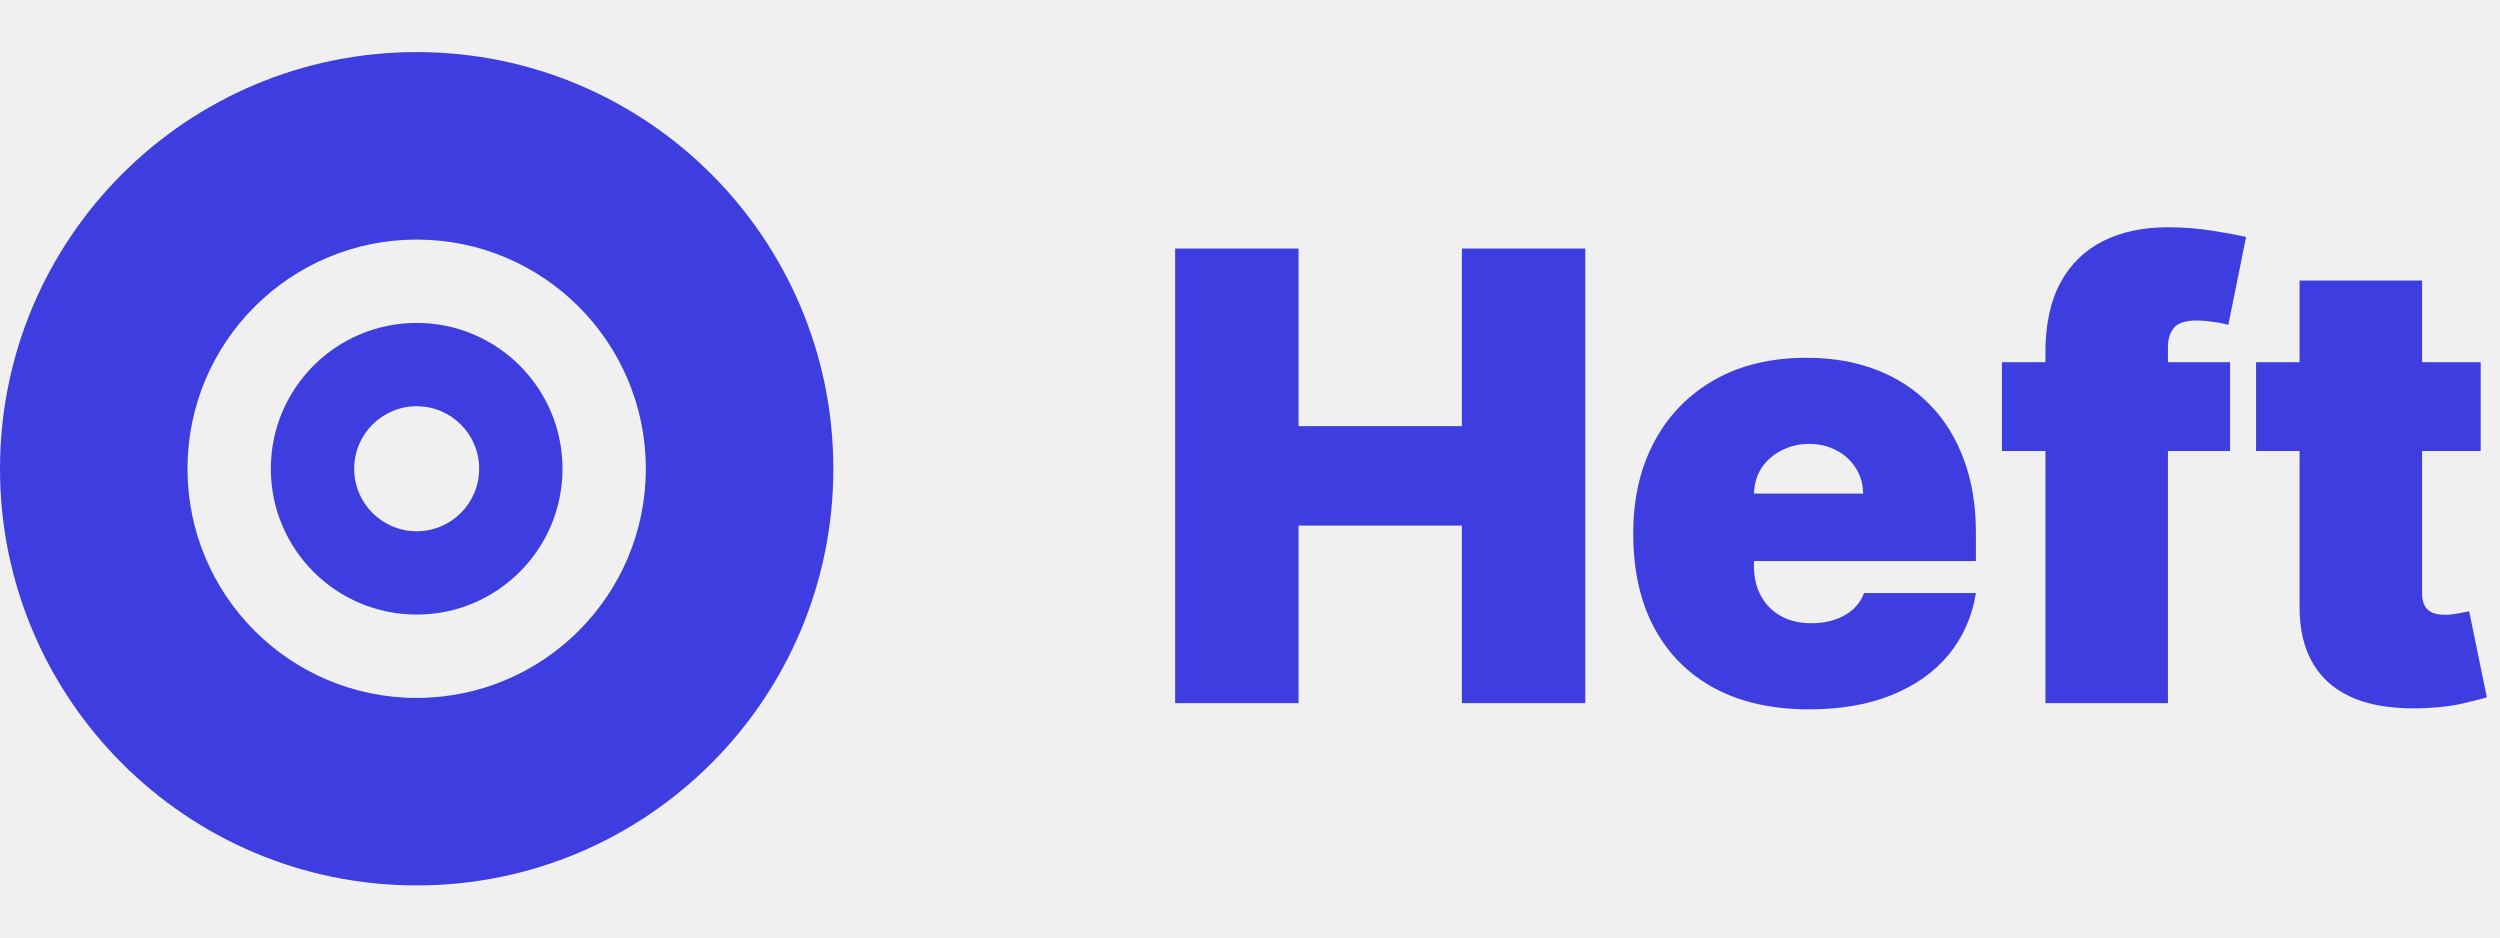
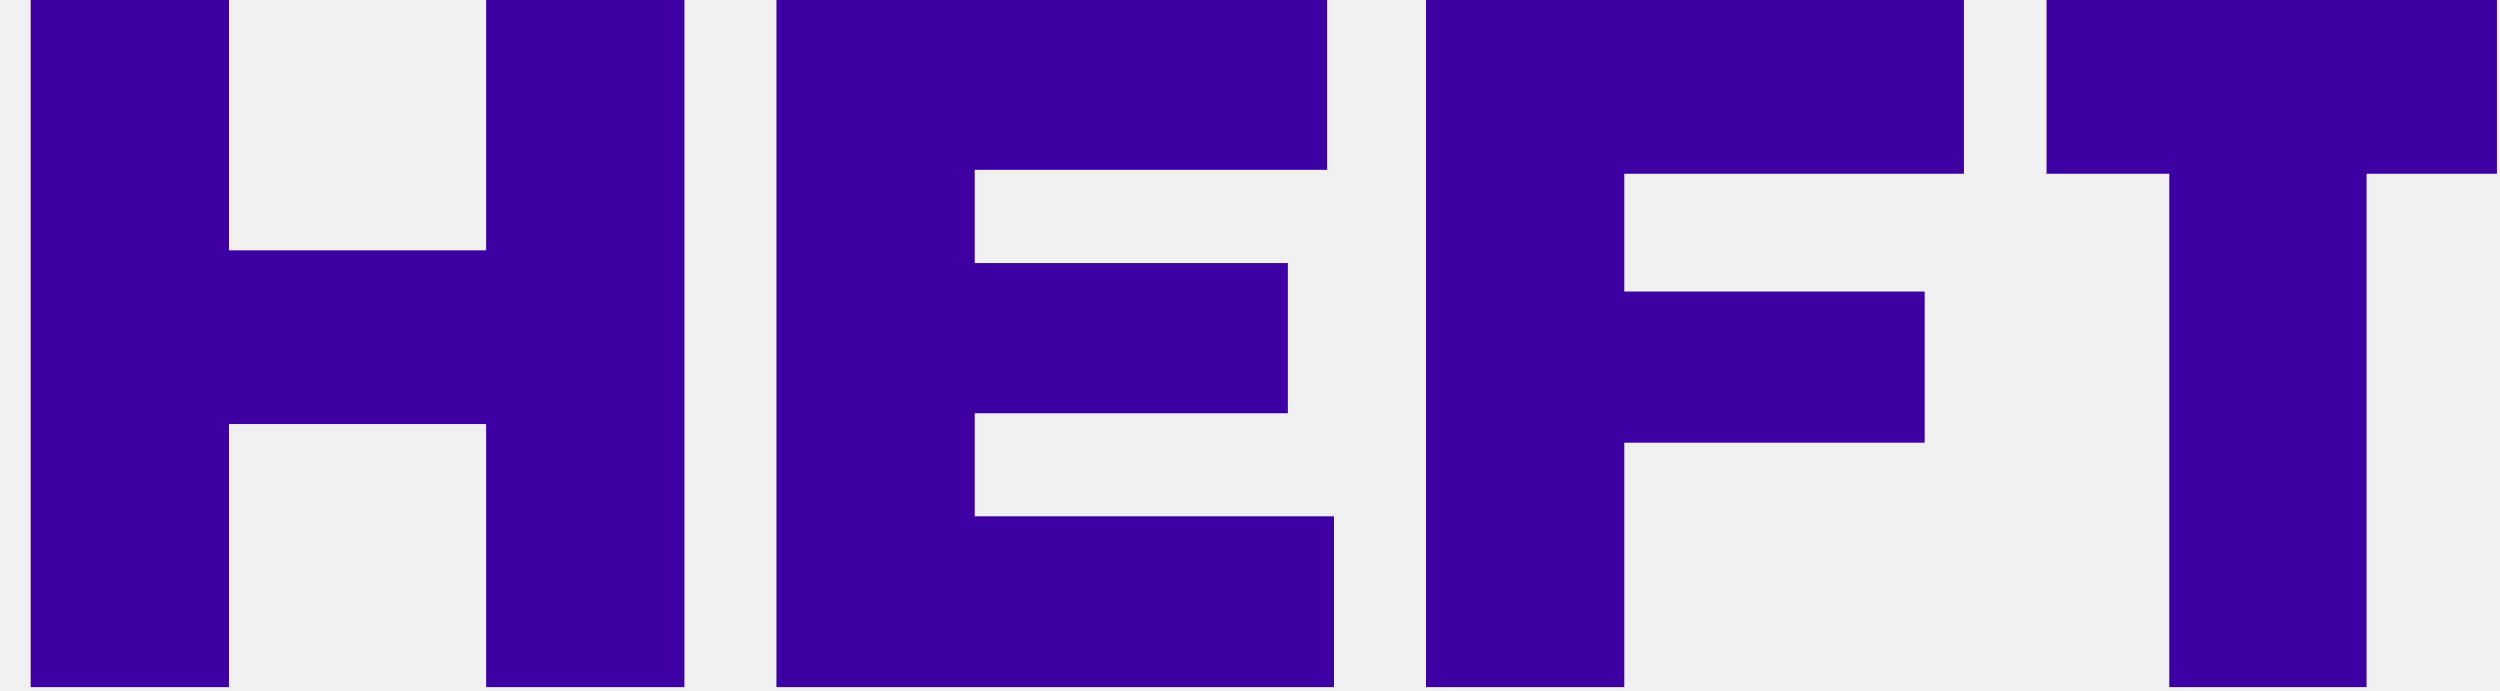
- <svg xmlns="http://www.w3.org/2000/svg" width="96" height="36" viewBox="0 0 96 36" fill="none">
-   <path d="M16 2C24.837 2 32 9.163 32 18C32 26.837 24.837 34 16 34C7.163 34 0 26.837 0 18C0 9.163 7.163 2 16 2ZM16 9.2C11.14 9.2 7.2 13.14 7.2 18C7.2 22.86 11.14 26.8 16 26.8C20.86 26.8 24.8 22.86 24.8 18C24.8 13.14 20.86 9.2 16 9.2ZM16 12.4C19.093 12.4 21.6 14.907 21.6 18C21.6 21.093 19.093 23.6 16 23.6C12.907 23.6 10.4 21.093 10.4 18C10.4 14.907 12.907 12.4 16 12.4ZM16 15.6C14.675 15.6 13.6 16.674 13.6 18C13.6 19.326 14.675 20.4 16 20.4C17.326 20.4 18.4 19.326 18.4 18C18.4 16.674 17.326 15.6 16 15.6Z" fill="#3E3EE0" />
-   <path d="M45.125 27V9.545H49.864V16.364H56.136V9.545H60.875V27H56.136V20.182H49.864V27H45.125ZM69.466 27.239C68.068 27.239 66.864 26.972 65.852 26.438C64.847 25.898 64.071 25.125 63.526 24.119C62.986 23.108 62.716 21.898 62.716 20.489C62.716 19.136 62.989 17.954 63.534 16.943C64.079 15.932 64.849 15.145 65.844 14.582C66.838 14.02 68.011 13.739 69.364 13.739C70.352 13.739 71.247 13.892 72.048 14.199C72.849 14.506 73.534 14.952 74.102 15.537C74.671 16.116 75.108 16.821 75.415 17.651C75.722 18.48 75.875 19.415 75.875 20.454V21.546H64.182V18.954H71.546C71.54 18.579 71.443 18.25 71.256 17.966C71.074 17.676 70.827 17.452 70.514 17.293C70.207 17.128 69.858 17.046 69.466 17.046C69.085 17.046 68.736 17.128 68.418 17.293C68.099 17.452 67.844 17.673 67.651 17.957C67.463 18.241 67.364 18.574 67.352 18.954V21.75C67.352 22.171 67.44 22.546 67.617 22.875C67.793 23.204 68.046 23.463 68.375 23.651C68.704 23.838 69.102 23.932 69.568 23.932C69.892 23.932 70.188 23.886 70.454 23.796C70.727 23.704 70.96 23.574 71.153 23.403C71.347 23.227 71.489 23.017 71.579 22.773H75.875C75.727 23.682 75.378 24.472 74.827 25.142C74.276 25.807 73.546 26.324 72.636 26.693C71.733 27.057 70.676 27.239 69.466 27.239ZM85.636 13.909V17.318H76.874V13.909H85.636ZM78.545 27V13.534C78.545 12.454 78.738 11.56 79.124 10.849C79.511 10.139 80.056 9.608 80.761 9.256C81.465 8.903 82.295 8.727 83.249 8.727C83.846 8.727 84.425 8.773 84.988 8.864C85.556 8.955 85.977 9.034 86.249 9.102L85.567 12.477C85.397 12.426 85.198 12.386 84.971 12.358C84.744 12.324 84.545 12.307 84.374 12.307C83.931 12.307 83.633 12.401 83.479 12.588C83.326 12.776 83.249 13.023 83.249 13.329V27H78.545ZM95.258 13.909V17.318H86.633V13.909H95.258ZM88.303 10.773H93.008V22.79C93.008 22.972 93.039 23.125 93.102 23.25C93.164 23.369 93.261 23.46 93.391 23.523C93.522 23.579 93.69 23.608 93.894 23.608C94.036 23.608 94.201 23.591 94.388 23.557C94.582 23.523 94.724 23.494 94.815 23.472L95.496 26.778C95.286 26.841 94.985 26.918 94.593 27.009C94.207 27.099 93.746 27.159 93.212 27.188C92.133 27.244 91.227 27.134 90.494 26.855C89.761 26.571 89.21 26.125 88.84 25.517C88.471 24.909 88.292 24.148 88.303 23.233V10.773Z" fill="#3E3EE0" />
+ <svg xmlns="http://www.w3.org/2000/svg" width="326" height="90" viewBox="0 0 326 90" fill="none">
+   <g clip-path="url(#clip0_5258_4603)">
+     <path d="M282.873 89.6V22.656H266.87L266.87 0H325.6V22.656H308.601V89.6H282.873Z" fill="#3C00A3" />
+     <path d="M185.952 89.6V0H256.096V22.656H211.808V38.016H250.976V57.728H211.808V89.6H185.952Z" fill="#3C00A3" />
+     <path d="M101.248 89.6V0H173.056V22.144H127.104V34.304H167.936V53.888H127.104V67.328H173.952V89.6H101.248Z" fill="#3C00A3" />
+     <path d="M4 89.6V0H29.856V32.64H63.392V0H89.248V89.6H63.392V55.296H29.856V89.6H4Z" fill="#3C00A3" />
+   </g>
+   <defs>
+     <clipPath id="clip0_5258_4603">
+       <rect width="322" height="90" fill="white" transform="translate(4)" />
+     </clipPath>
+   </defs>
</svg>
